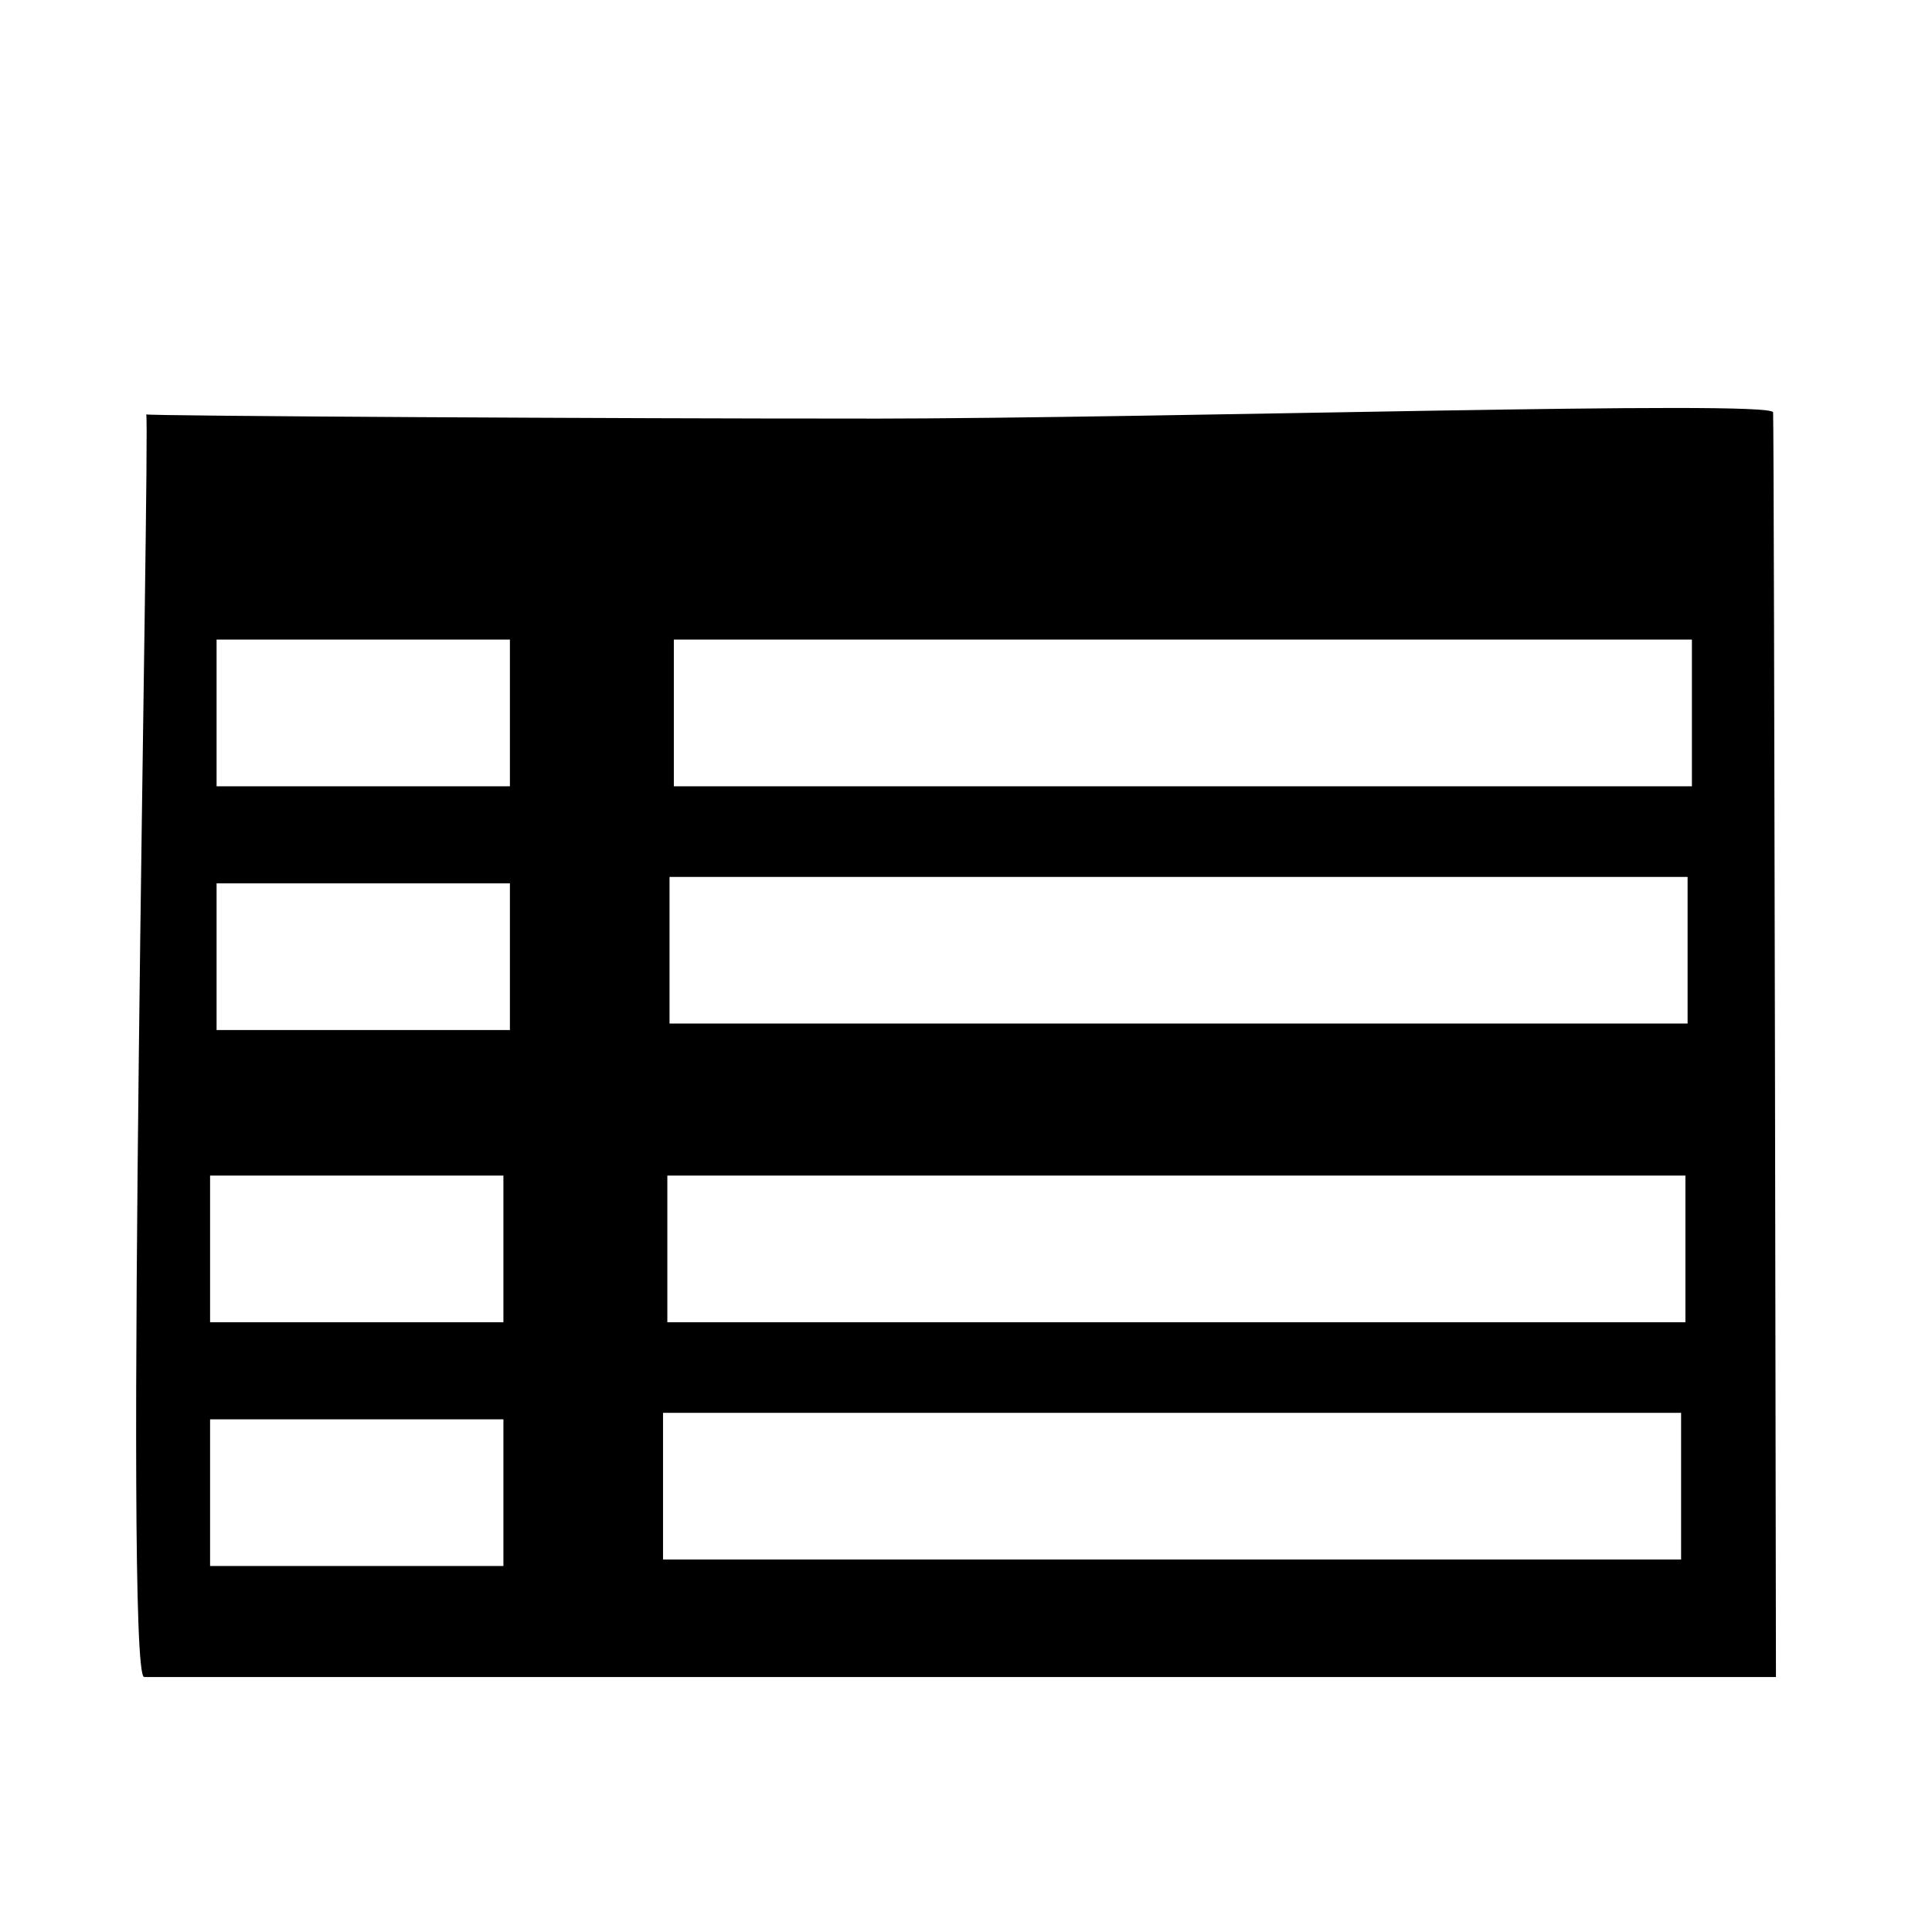
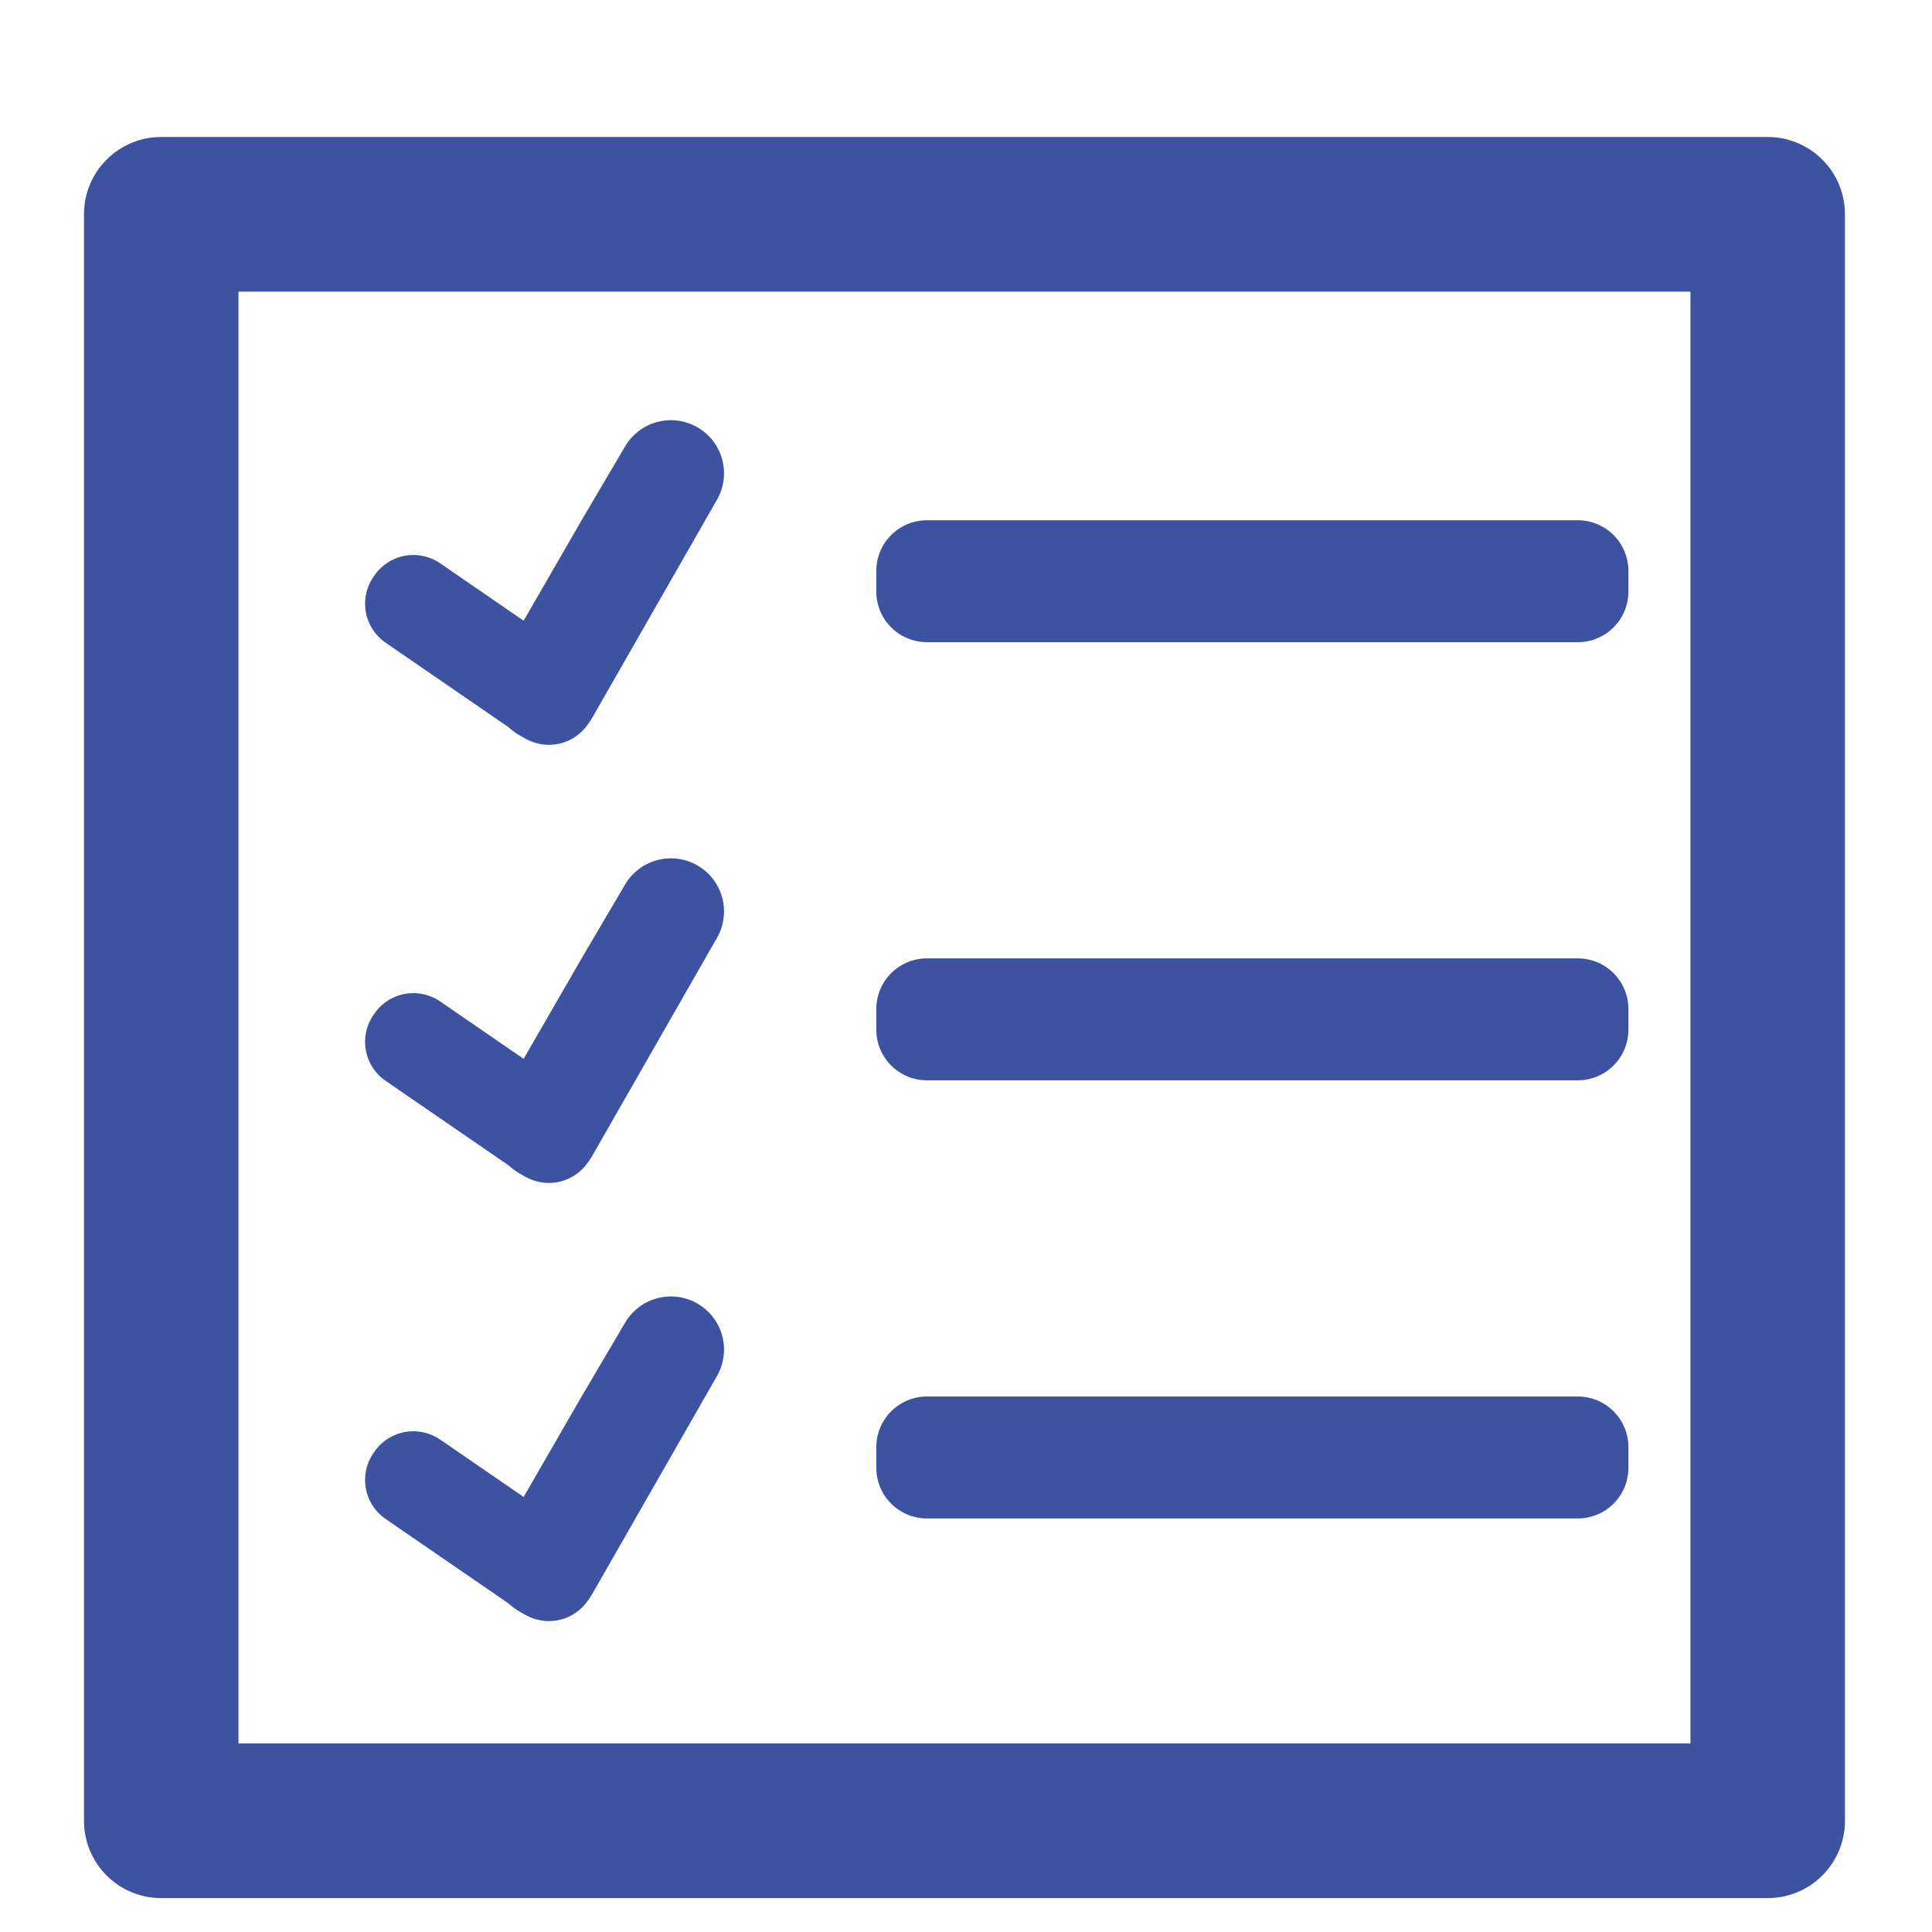
<svg xmlns="http://www.w3.org/2000/svg" width="100" height="100" viewBox="0 0 26.458 26.458" version="1.1" id="svg2481">
  <defs id="defs2478" />
  <g id="layer1">
-     <path id="path4156" style="stroke-width:2.098" d="M 11.875,5.732 C 8.584,5.734 1.998,5.697 2.003,5.675 2.056,5.936 1.689,22.966 1.974,22.966 h 22.347 c 0,0 -0.023,-16.846 -0.039,-17.319 -0.006,-0.173 -8.271,0.083 -12.406,0.086 z M 2.966,8.759 H 6.983 V 10.768 H 2.966 Z m 6.262,0 H 23.17 V 10.768 H 9.228 Z M 9.169,12.009 H 23.111 v 2.008 H 9.169 Z m -6.203,0.088 h 4.017 v 2.009 H 2.966 Z m -0.089,4.002 H 6.894 V 18.108 H 2.877 Z m 6.262,0 H 23.081 V 18.108 H 9.139 Z m -0.059,3.249 H 23.022 V 21.357 H 9.08 Z m -6.203,0.089 h 4.017 v 2.009 H 2.877 Z" />
+     <path style="color:#000000;fill:#3d52a0;stroke-linejoin:round;-inkscape-stroke:none;paint-order:markers stroke fill" d="M 2.207,1.876 A 1.058,1.058 0 0 0 1.15,2.935 V 24.935 A 1.058,1.058 0 0 0 2.207,25.994 H 24.207 a 1.058,1.058 0 0 0 1.059,-1.059 V 2.935 A 1.058,1.058 0 0 0 24.207,1.876 Z M 3.266,3.994 H 23.15 V 23.876 H 3.266 Z" id="rect1620" />
+     <g id="g4867" transform="translate(-1.060765,2.542785)">
+       <rect style="fill:none;stroke:#3d52a0;stroke-width:1.296;stroke-linecap:round;stroke-linejoin:round;stroke-dasharray:none;paint-order:fill markers stroke" id="rect4840" width="0.023" height="2.268" x="-0.918" y="8.771" transform="rotate(-55.49938)" />
+       <path id="rect4840-7" style="fill:none;stroke:#3d52a0;stroke-width:1.455;stroke-linecap:round;stroke-linejoin:round;paint-order:fill markers stroke" transform="rotate(30)" d="m 10.835,-0.565 0.01,-1.148 0.013,3.416 h -0.023 z" />
+     </g>
+     <g id="g4867-2" transform="translate(-1.060765,8.542786)">
+       <rect style="fill:none;stroke:#3d52a0;stroke-width:1.296;stroke-linecap:round;stroke-linejoin:round;stroke-dasharray:none;paint-order:fill markers stroke" id="rect4840-8" width="0.023" height="2.268" x="-0.918" y="8.771" transform="rotate(-55.49938)" />
+       <path id="rect4840-7-6" style="fill:none;stroke:#3d52a0;stroke-width:1.455;stroke-linecap:round;stroke-linejoin:round;paint-order:fill markers stroke" transform="rotate(30)" d="m 10.835,-0.565 0.01,-1.148 0.013,3.416 h -0.023 z" />
+     </g>
+     <g id="g4867-3" transform="translate(-1.060765,12.54279)">
+       <g id="g4924" transform="translate(0,2)">
+         <rect style="fill:none;stroke:#3d52a0;stroke-width:1.296;stroke-linecap:round;stroke-linejoin:round;stroke-dasharray:none;paint-order:fill markers stroke" id="rect4840-1" width="0.023" height="2.268" x="-0.918" y="8.771" transform="rotate(-55.49938)" />
+         <path id="rect4840-7-65" style="fill:none;stroke:#3d52a0;stroke-width:1.455;stroke-linecap:round;stroke-linejoin:round;paint-order:fill markers stroke" transform="rotate(30)" d="m 10.835,-0.565 0.01,-1.148 0.013,3.416 h -0.023 z" />
+       </g>
+     </g>
+     <rect style="fill:none;stroke:#3d52a0;stroke-width:1.387;stroke-linecap:round;stroke-linejoin:round;stroke-dasharray:none;paint-order:fill markers stroke" id="rect4928" width="8.913" height="0.283" x="12.694" y="7.818" />
+     <rect style="fill:none;stroke:#3d52a0;stroke-width:1.387;stroke-linecap:round;stroke-linejoin:round;stroke-dasharray:none;paint-order:fill markers stroke" id="rect4928-3" width="8.913" height="0.283" x="12.694" y="13.818" />
+     <rect style="fill:none;stroke:#3d52a0;stroke-width:1.387;stroke-linecap:round;stroke-linejoin:round;stroke-dasharray:none;paint-order:fill markers stroke" id="rect4928-3-0" width="8.913" height="0.283" x="12.694" y="19.818" />
  </g>
</svg>
